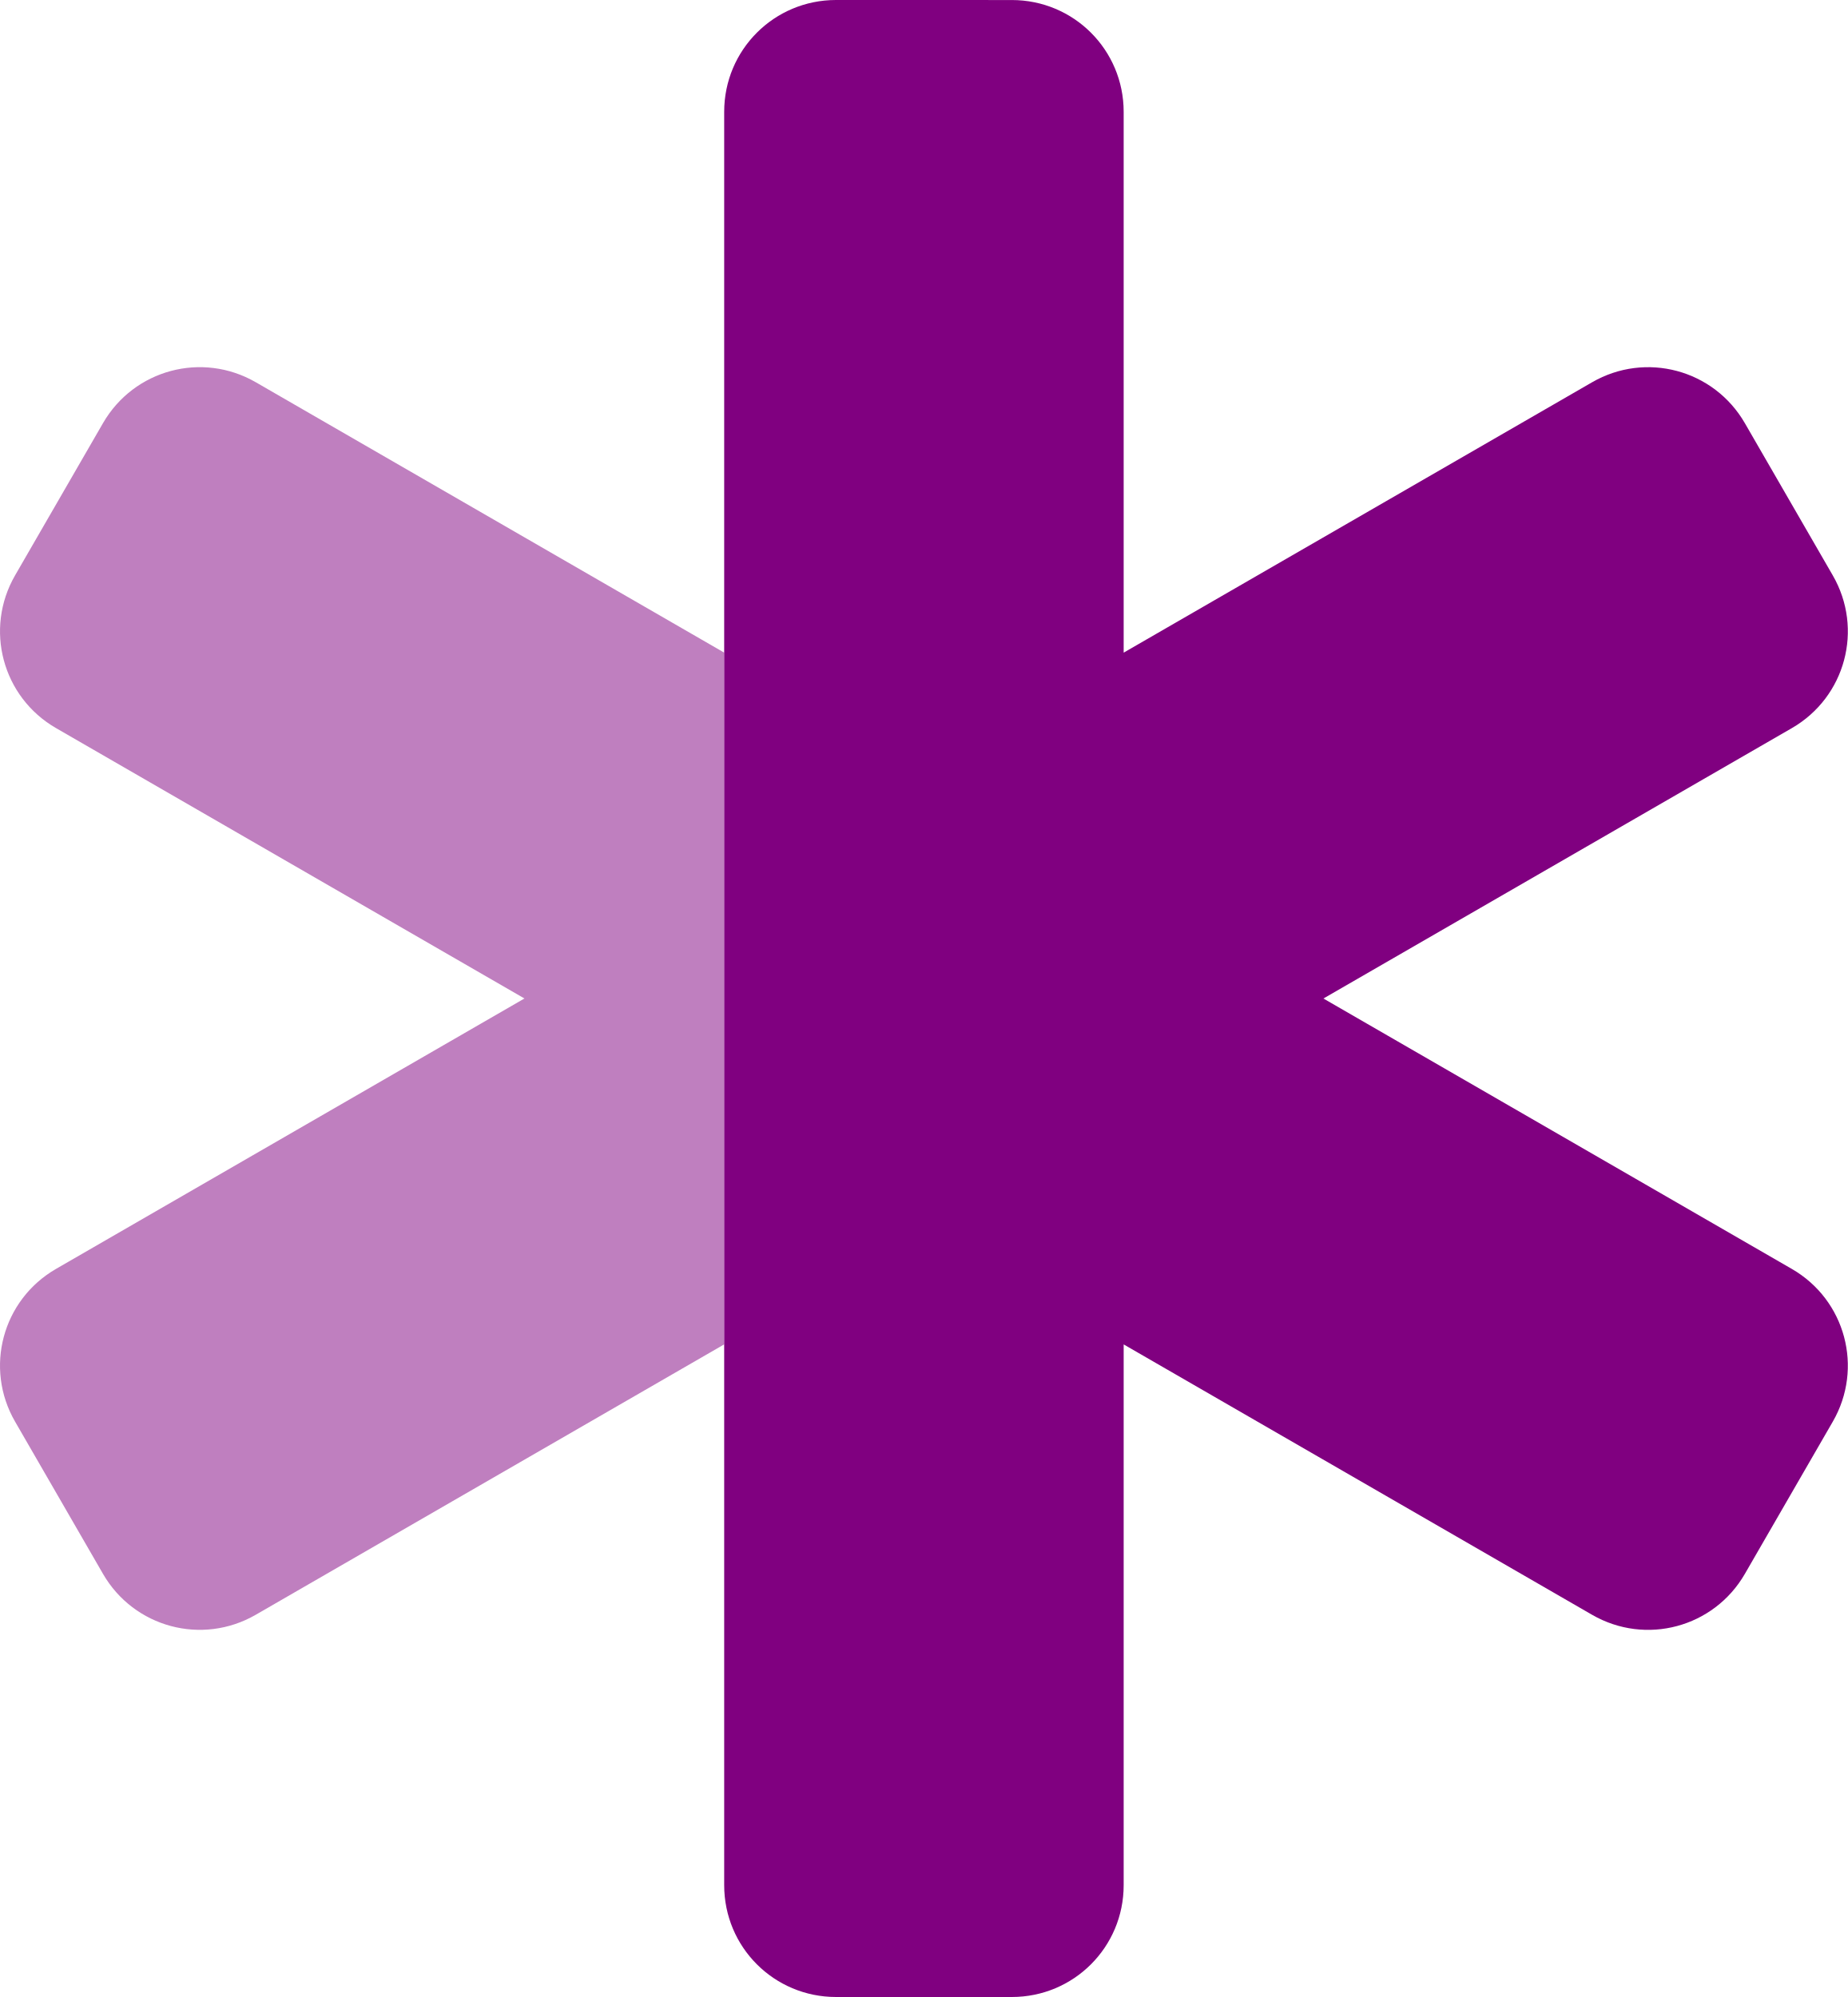
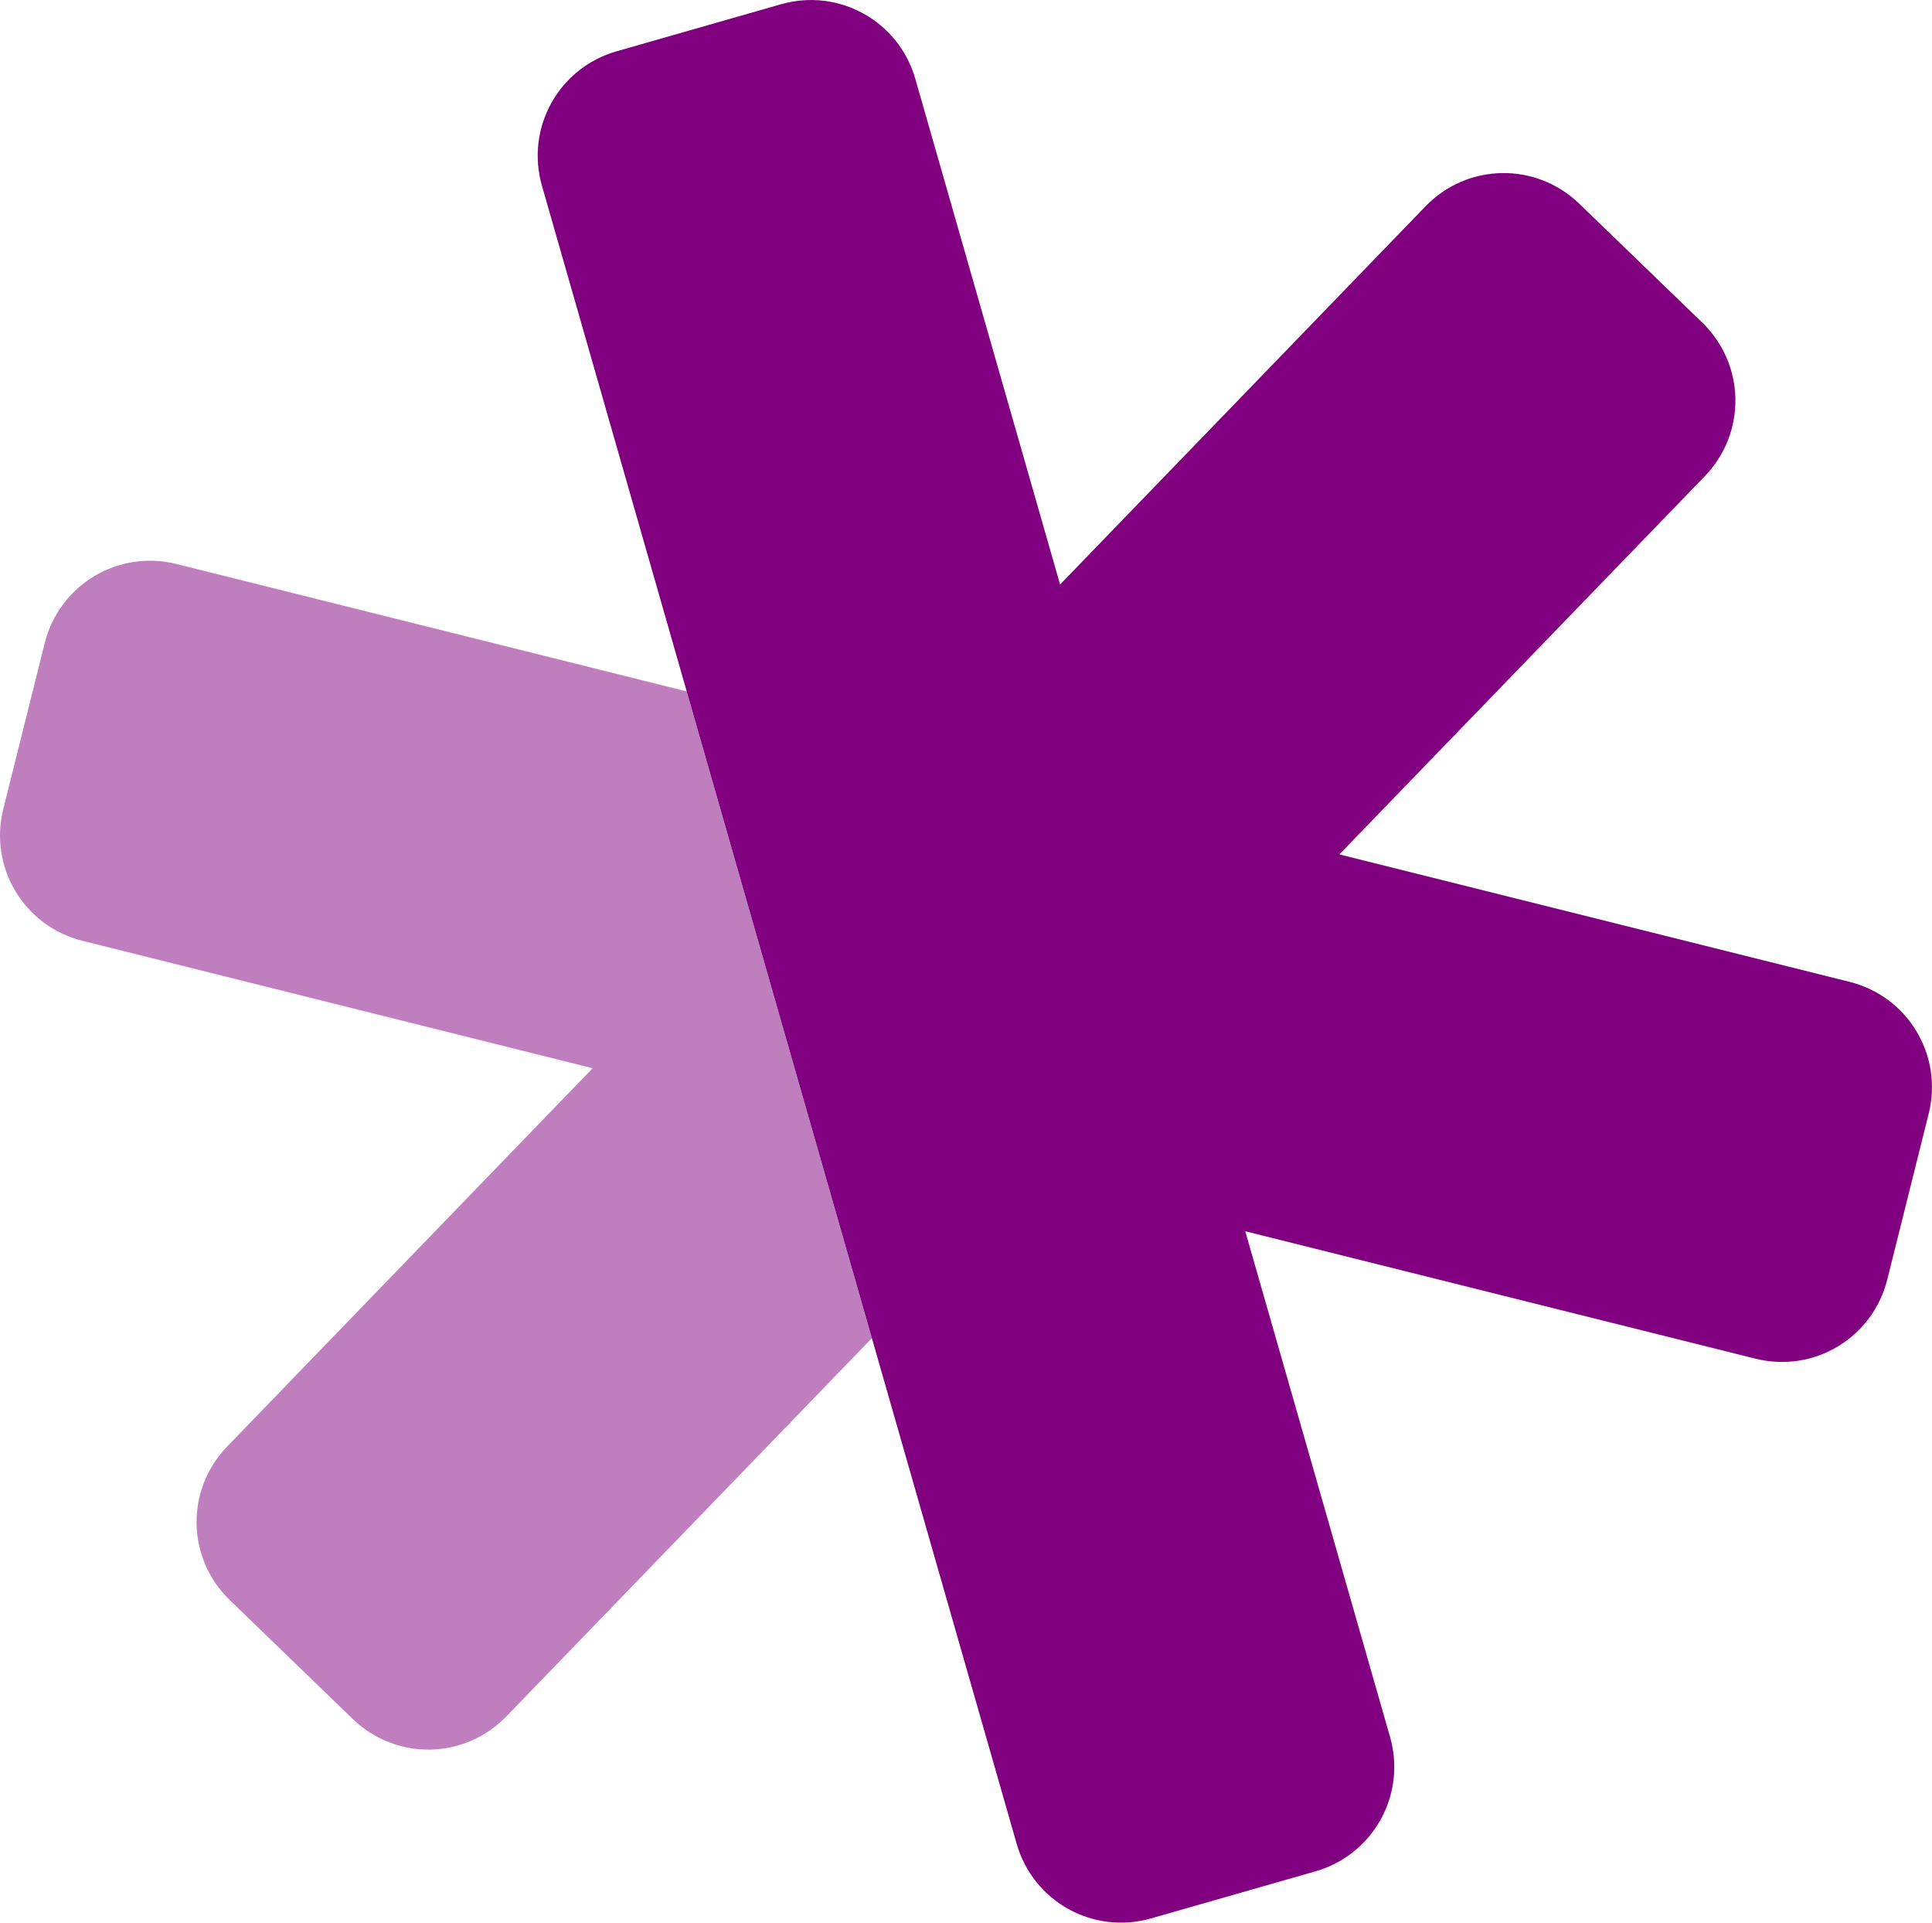
- <svg xmlns="http://www.w3.org/2000/svg" width="32.637mm" height="35.278mm" viewBox="0 0 115.642 125" id="svg4728" version="1.1">
+ <svg xmlns="http://www.w3.org/2000/svg" width="35.099mm" height="34.924mm" viewBox="0 0 124.366 123.747" id="svg4728" version="1.1">
  <defs id="defs4730" />
-   <g id="layer1" transform="translate(-186.2096,-69.79763)">
-     <g transform="translate(-16.32701,-390.1265)" id="g4724" style="fill:#800080">
+   <g id="layer1" transform="translate(-181.8478,-70.4241)">
+     <g transform="matrix(0.9613607,-0.275292,0.275292,0.9613607,-150.0862,-298.2661)" id="g4724" style="fill:#800080">
      <path style="fill:#800080;fill-opacity:1" id="rect3336-10-3" d="m 254.857,459.924 c -3.878,0 -7,3.122 -7,7 0,37 0,74 0,111 0,3.878 3.122,7 7,7 l 11,0 c 3.878,0 7,-3.122 7,-7 l 0,-33.848 29.314,16.924 c 3.358,1.939 7.623,0.796 9.562,-2.562 l 5.5,-9.525 c 1.939,-3.358 0.796,-7.623 -2.562,-9.562 l -29.314,-16.926 29.314,-16.924 c 3.358,-1.939 4.502,-6.204 2.562,-9.562 l -5.5,-9.525 c -1.939,-3.358 -6.204,-4.502 -9.562,-2.562 l -29.314,16.924 0,-33.85 c 0,-3.878 -3.122,-7 -7,-7 z" />
      <path style="opacity:0.5;fill:#800080;fill-opacity:1;stroke:none;stroke-width:3;stroke-linecap:square;stroke-linejoin:miter;stroke-miterlimit:4;stroke-dasharray:none;stroke-opacity:1" id="rect3336-10-3-0" d="m 247.857,500.774 -29.314,-16.924 c -3.358,-1.939 -7.623,-0.796 -9.562,2.562 l -5.5,9.525 c -1.939,3.358 -0.796,7.623 2.562,9.562 l 29.314,16.924 -29.314,16.926 c -3.358,1.939 -4.502,6.204 -2.562,9.562 l 5.5,9.525 c 1.939,3.358 6.204,4.502 9.562,2.562 l 29.314,-16.924 c 0,-12.179 0,-25.395 0,-43.303 z" />
    </g>
  </g>
</svg>
